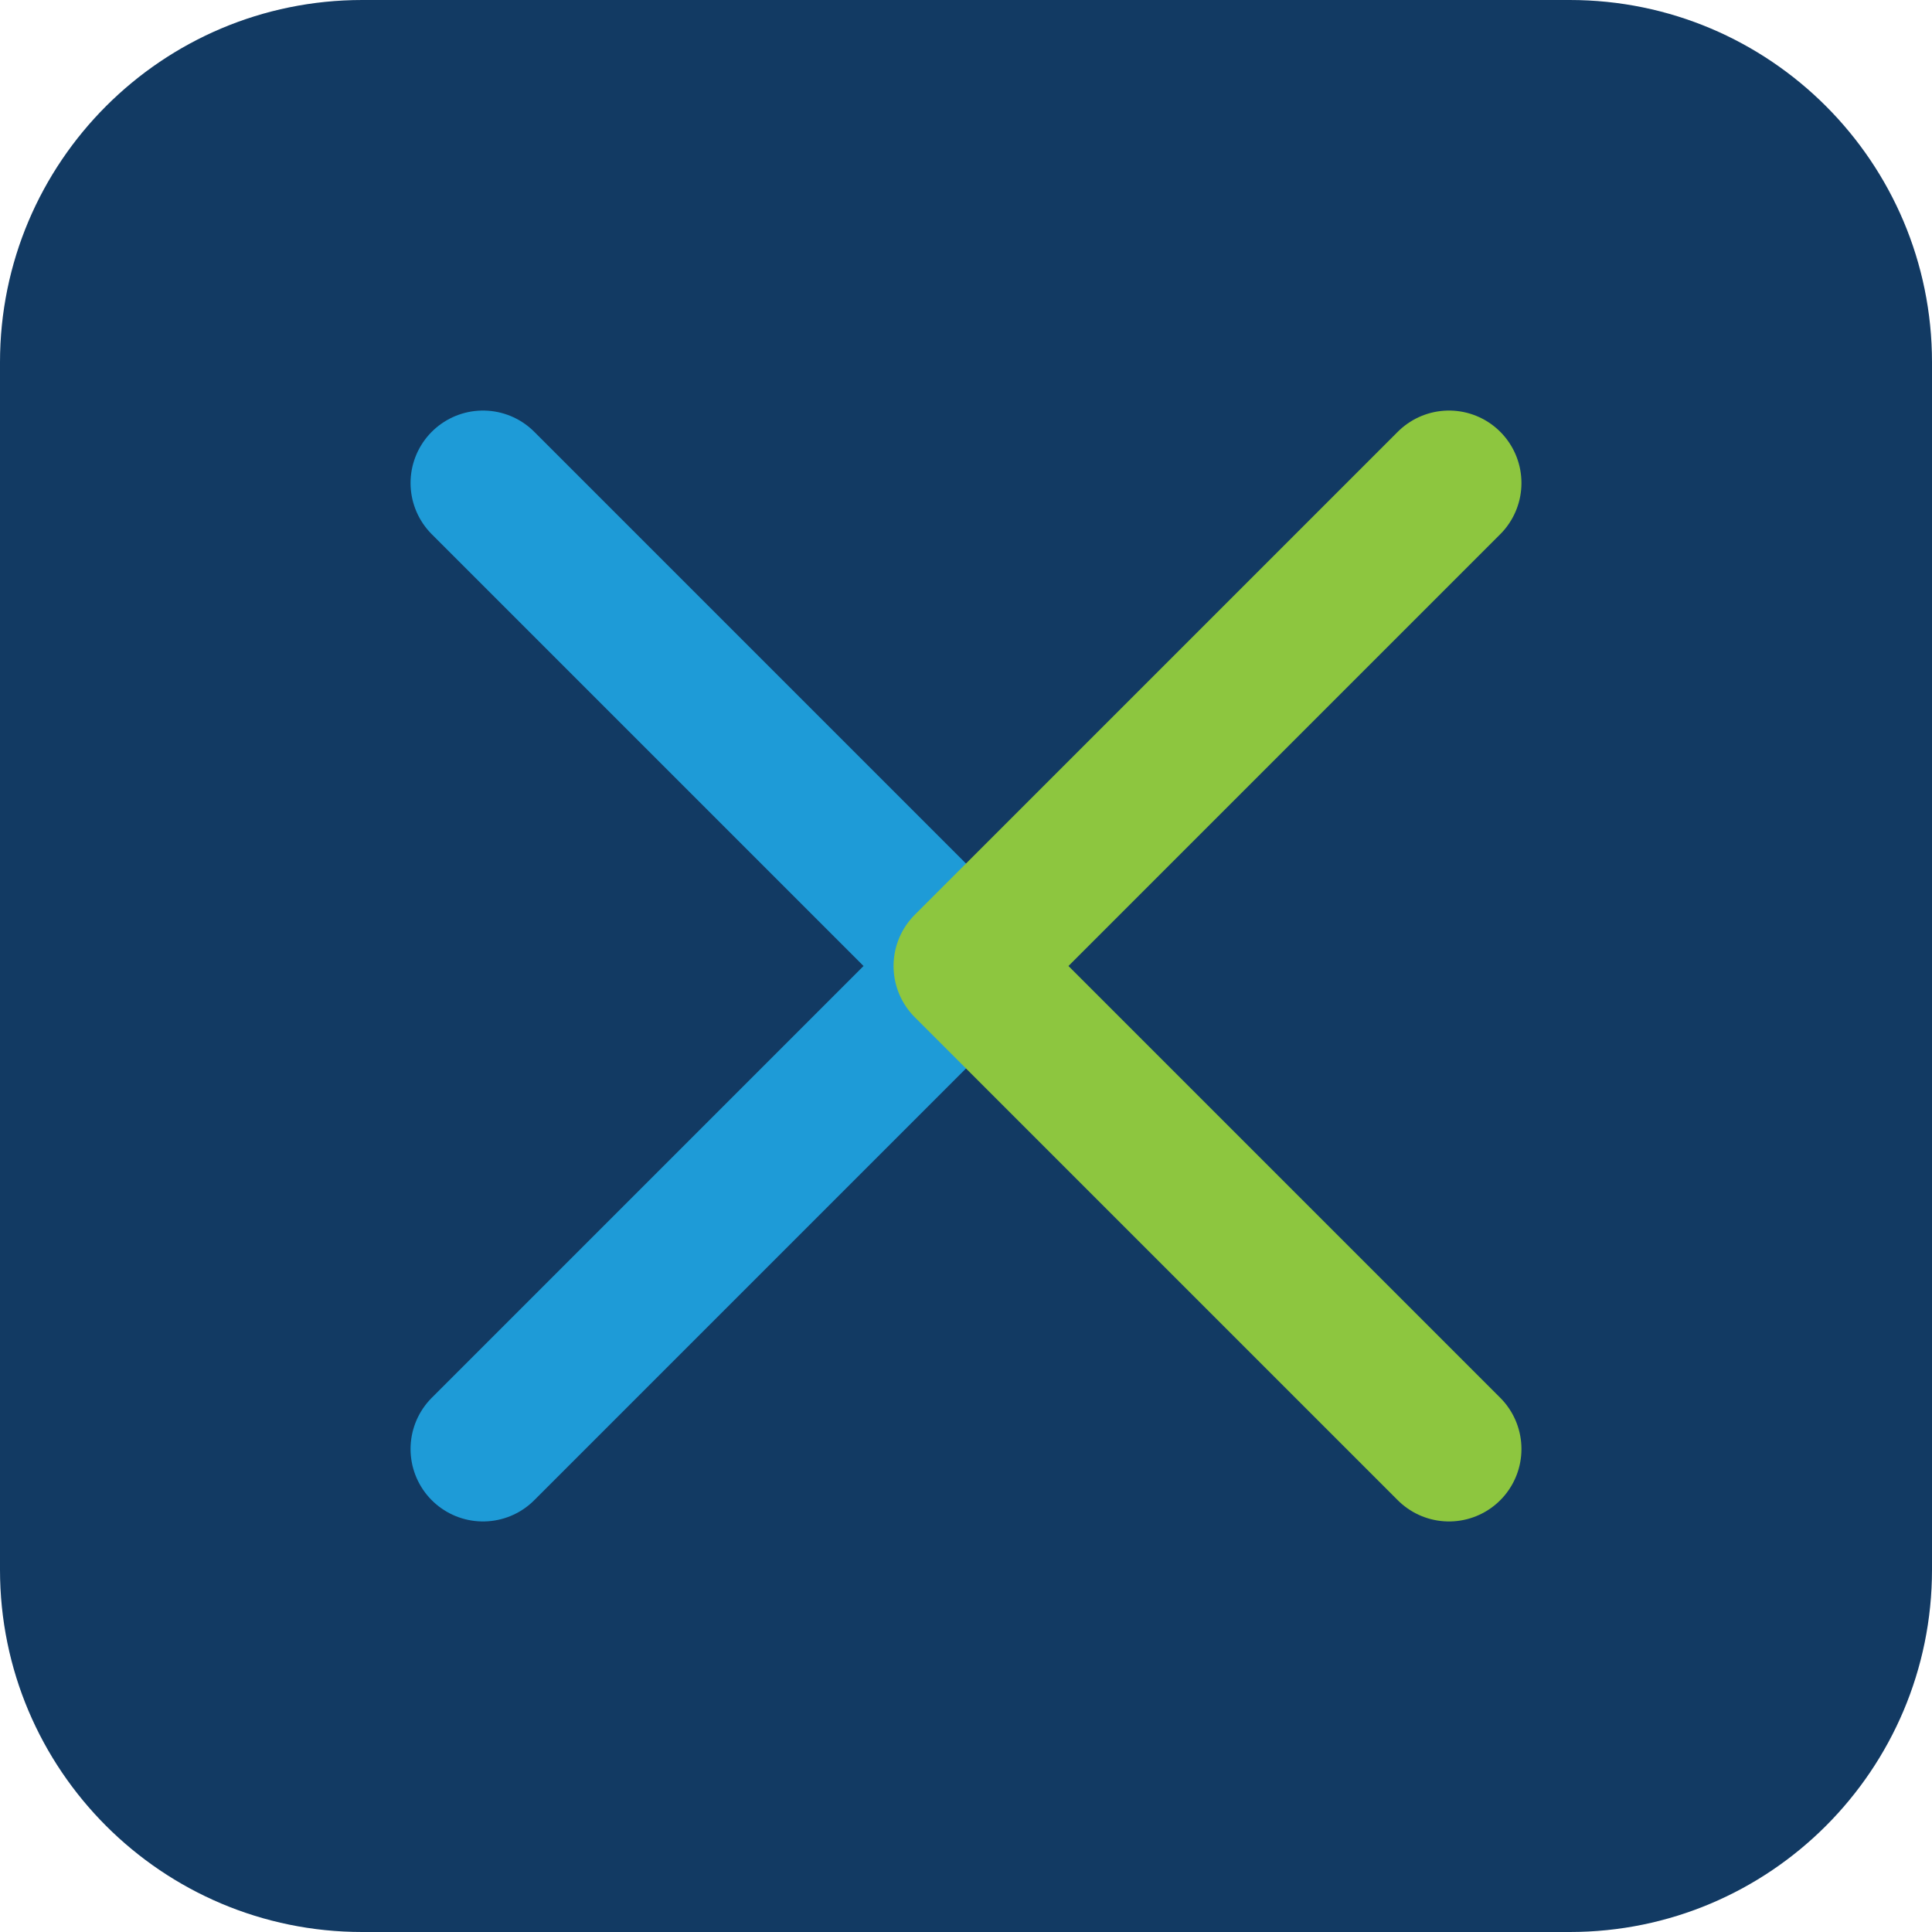
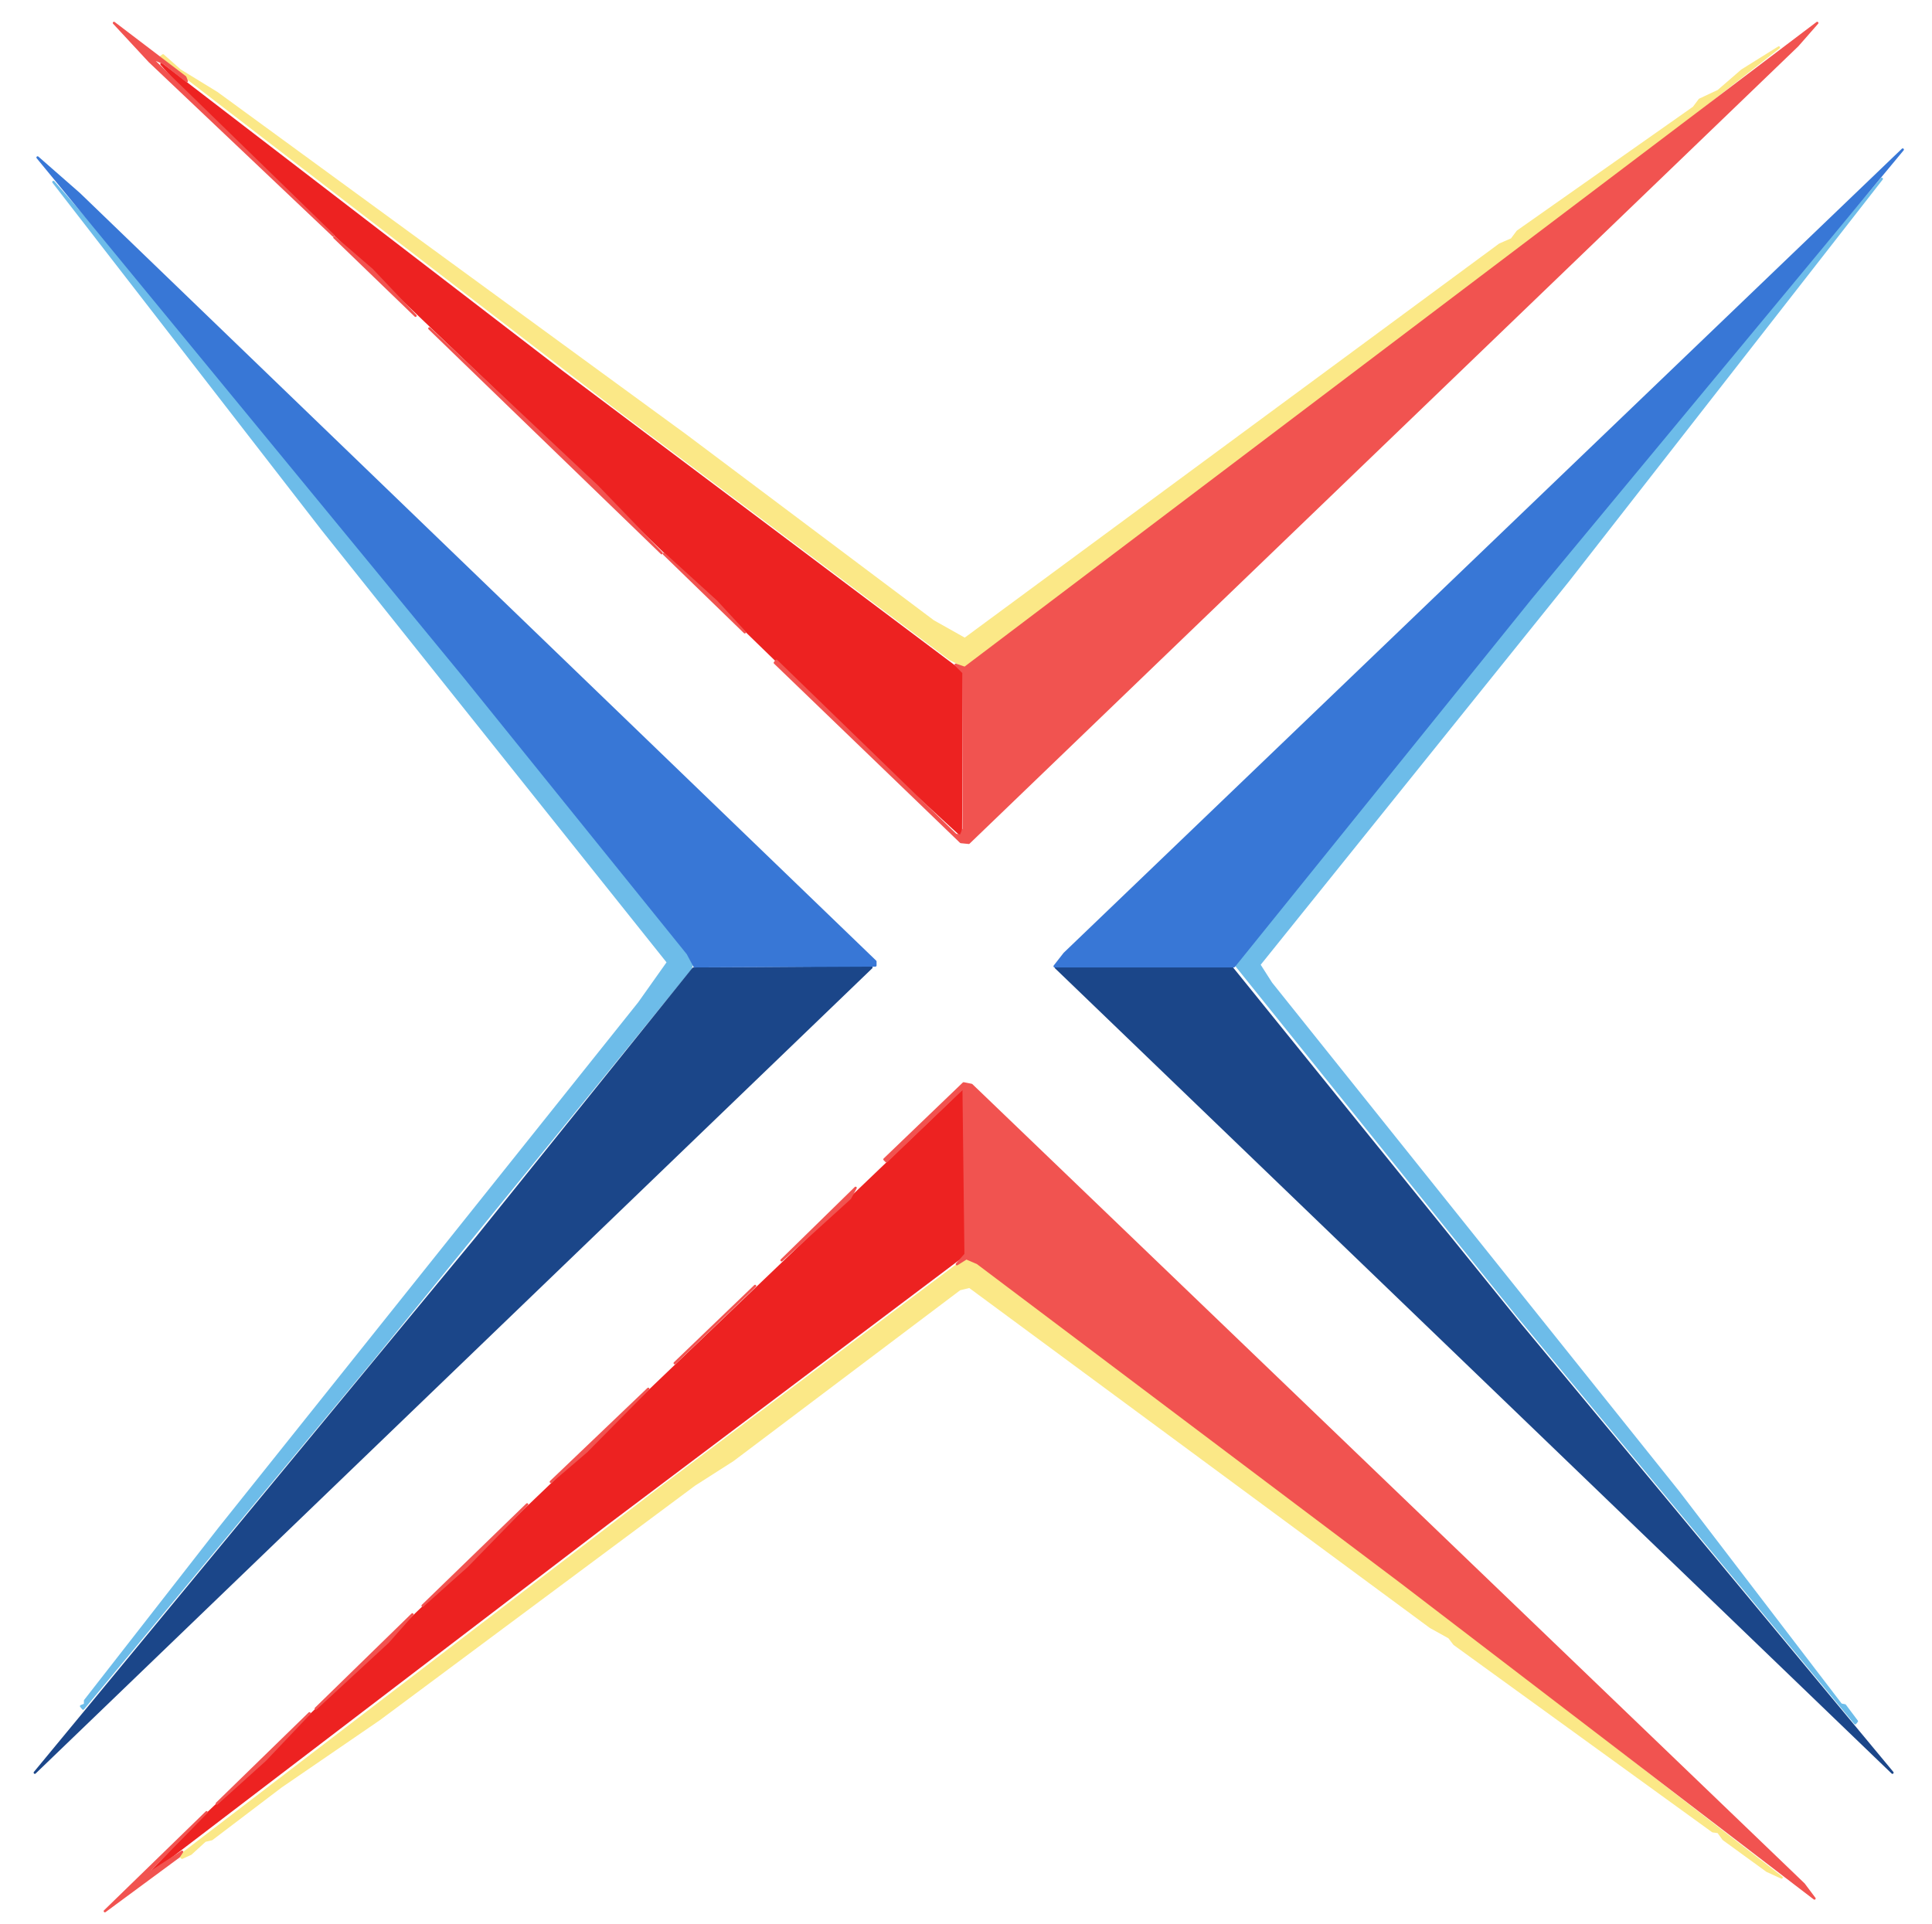
- <svg xmlns="http://www.w3.org/2000/svg" viewBox="0 0 32 32">
-   <rect width="32" height="32" rx="6" fill="#123A63" />
-   <path d="M8 8l8 8-8 8" stroke="#1E9BD7" stroke-width="2.4" fill="none" stroke-linecap="round" stroke-linejoin="round" />
-   <path d="M24 8l-8 8 8 8" stroke="#8DC63F" stroke-width="2.4" fill="none" stroke-linecap="round" stroke-linejoin="round" />
+ <svg xmlns="http://www.w3.org/2000/svg" viewBox="0 0 488.2 486.2">
+   <path fill="#6dbce9" stroke="#6dbce9" stroke-width="0.6" stroke-linejoin="round" d="M13.5,46.0 L81.5,133.8 L168.8,243.2 L161.5,253.5 L55.5,386.2 L21.5,429.8 L21.5,430.8 L20.5,431.2 L21.0,431.8 L94.2,343.5 L174.5,244.8 L175.0,243.2 L94.2,143.0 L30.2,65.2Z M475.5,45.2 L435.8,92.0 L312.0,243.5 L383.5,332.5 L468.8,435.5 L469.2,435.0 L466.2,431.0 L465.2,430.8 L424.2,377.2 L321.2,248.5 L318.2,243.8 L396.2,146.8Z" />
+   <path fill="#fbe887" stroke="#fbe887" stroke-width="0.6" stroke-linejoin="round" d="M45.5,469.0 L46.0,469.5 L48.2,468.5 L51.8,465.2 L53.5,464.8 L71.0,451.5 L95.8,434.5 L175.5,375.2 L185.2,369.0 L242.5,325.8 L245.0,325.2 L361.5,411.2 L366.2,413.8 L367.5,415.5 L432.8,462.8 L434.2,463.0 L435.5,464.8 L446.5,472.8 L450.2,474.5 L354.0,400.0 L245.2,318.2 L241.5,320.0 L167.0,376.0Z M449.5,12.0 L440.2,17.8 L434.2,23.0 L429.5,25.2 L428.0,27.2 L383.5,58.5 L382.0,60.5 L379.0,61.8 L243.8,161.5 L235.8,157.0 L173.2,110.0 L54.8,23.5 L45.5,17.8 L41.2,14.0 L40.5,14.5 L155.5,103.0 L240.0,166.5 L243.8,168.5 L387.0,60.8Z" />
+   <path fill="#1b4689" stroke="#1b4689" stroke-width="0.6" stroke-linejoin="round" d="M266.8,244.5 L478.2,448.0 L384.2,334.8 L311.2,244.5Z M220.2,244.5 L175.2,244.8 L120.5,312.8 L8.8,448.0Z" />
+   <path fill="#3877d6" stroke="#3877d6" stroke-width="0.6" stroke-linejoin="round" d="M9.5,39.8 L117.5,171.2 L173.8,241.0 L175.5,244.2 L221.2,244.0 L221.2,243.0 L20.0,49.0Z M480.8,37.8 L269.0,241.0 L266.5,244.2 L311.8,244.2 L386.8,151.2Z" />
+   <path fill="#ed2221" stroke="#ed2221" stroke-width="0.6" stroke-linejoin="round" d="M243.5,275.5 L52.8,458.0 L38.5,472.8 L153.5,385.0 L243.8,317.0Z M40.8,16.2 L48.5,24.8 L130.2,102.8 L220.5,190.5 L242.8,211.0 L243.0,169.8 L141.8,93.8Z" />
+   <path fill="#f15350" stroke="#f15350" stroke-width="0.6" stroke-linejoin="round" d="M52.2,458.0 L26.5,483.0 L45.2,469.2 L46.0,468.0 L36.0,474.5Z M78.2,433.0 L54.8,455.8 L67.0,444.8Z M104.2,408.0 L79.8,431.8 L98.0,415.0Z M133.2,380.2 L106.8,405.8 L118.0,395.8Z M163.8,351.0 L139.2,374.5 L148.2,366.8Z M190.8,325.0 L170.5,344.5Z M216.2,300.2 L197.5,318.5 L214.8,302.8Z M223.5,293.0 L224.0,293.5 L243.5,274.8 L244.0,317.0 L241.8,319.5 L244.2,318.0 L247.0,319.2 L354.0,399.8 L458.5,479.8 L455.8,476.2 L245.5,274.2 L243.5,273.8Z M167.8,140.0 L188.2,159.8 L181.0,152.0Z M108.5,83.0 L167.2,139.8 L151.0,123.0Z M84.5,60.0 L105.0,79.8 L94.0,68.2Z M459.2,5.8 L243.8,168.8 L241.5,168.0 L243.5,170.0 L243.5,209.5 L242.8,211.2 L241.5,211.0 L196.2,167.0 L195.8,167.5 L242.8,212.8 L244.8,213.0 L454.2,11.5Z M28.8,5.8 L37.8,15.5 L84.2,59.5 L38.0,14.5 L41.5,16.0 L47.2,20.5 L46.8,19.5Z" />
</svg>
